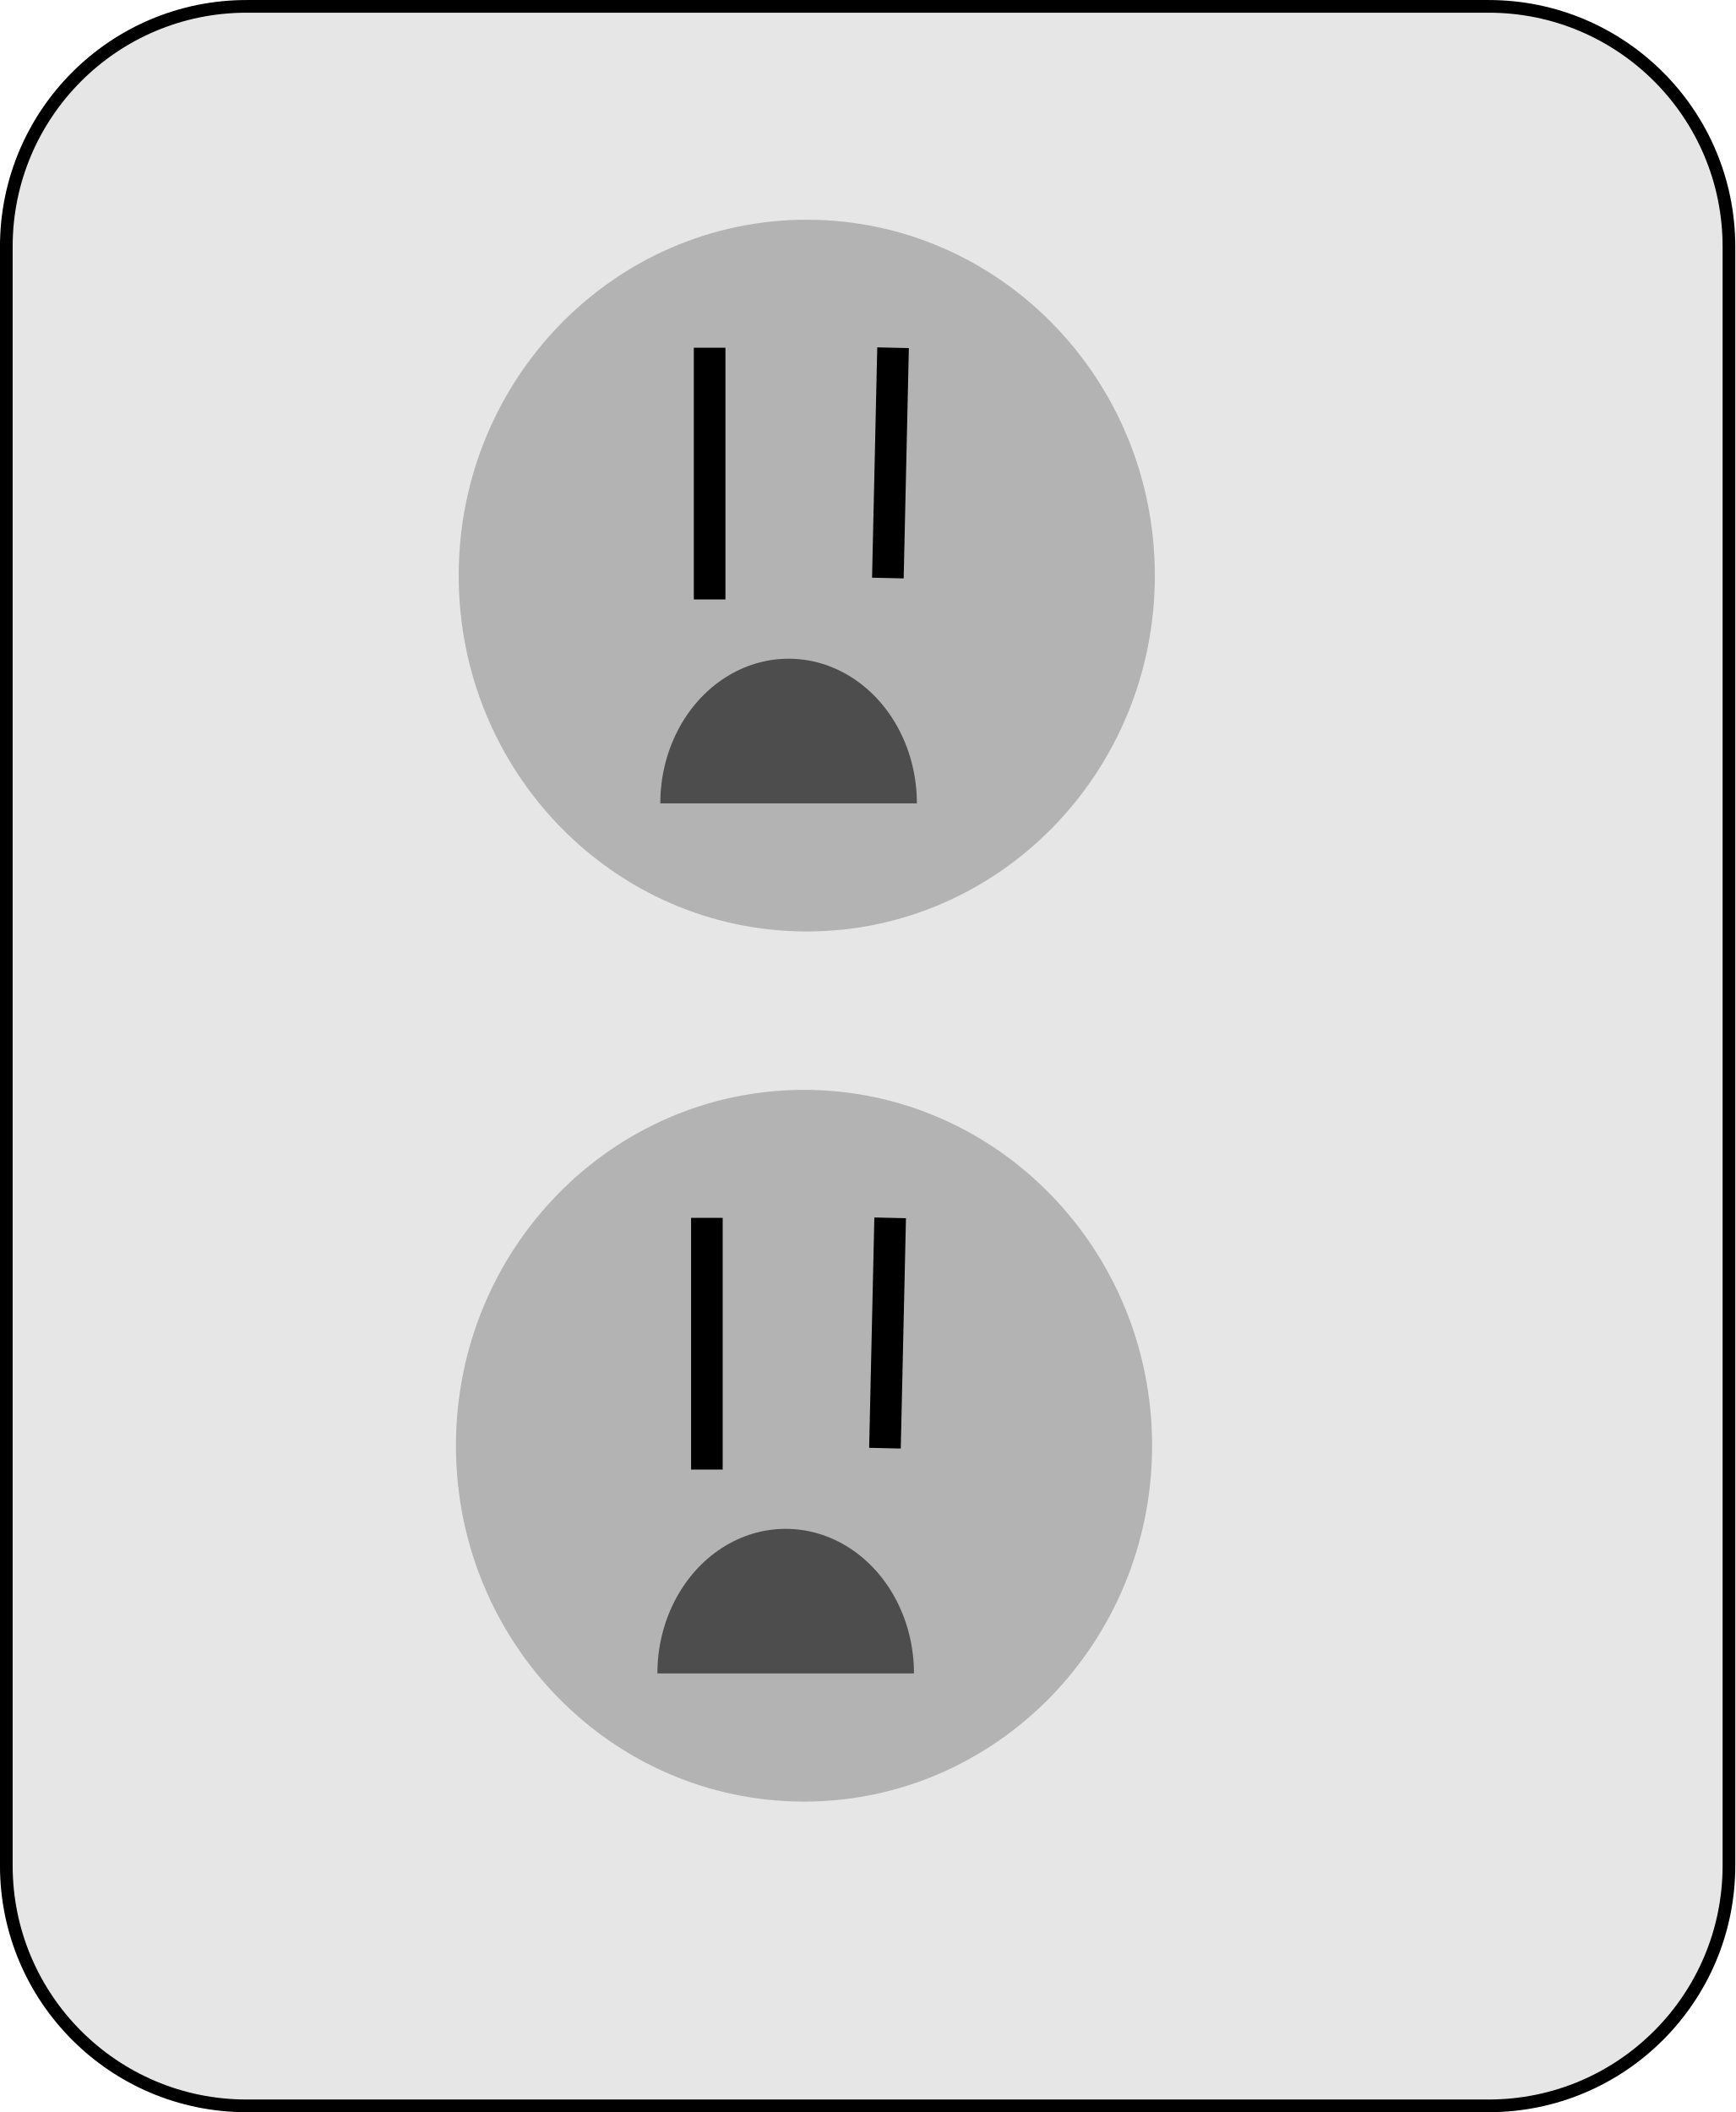
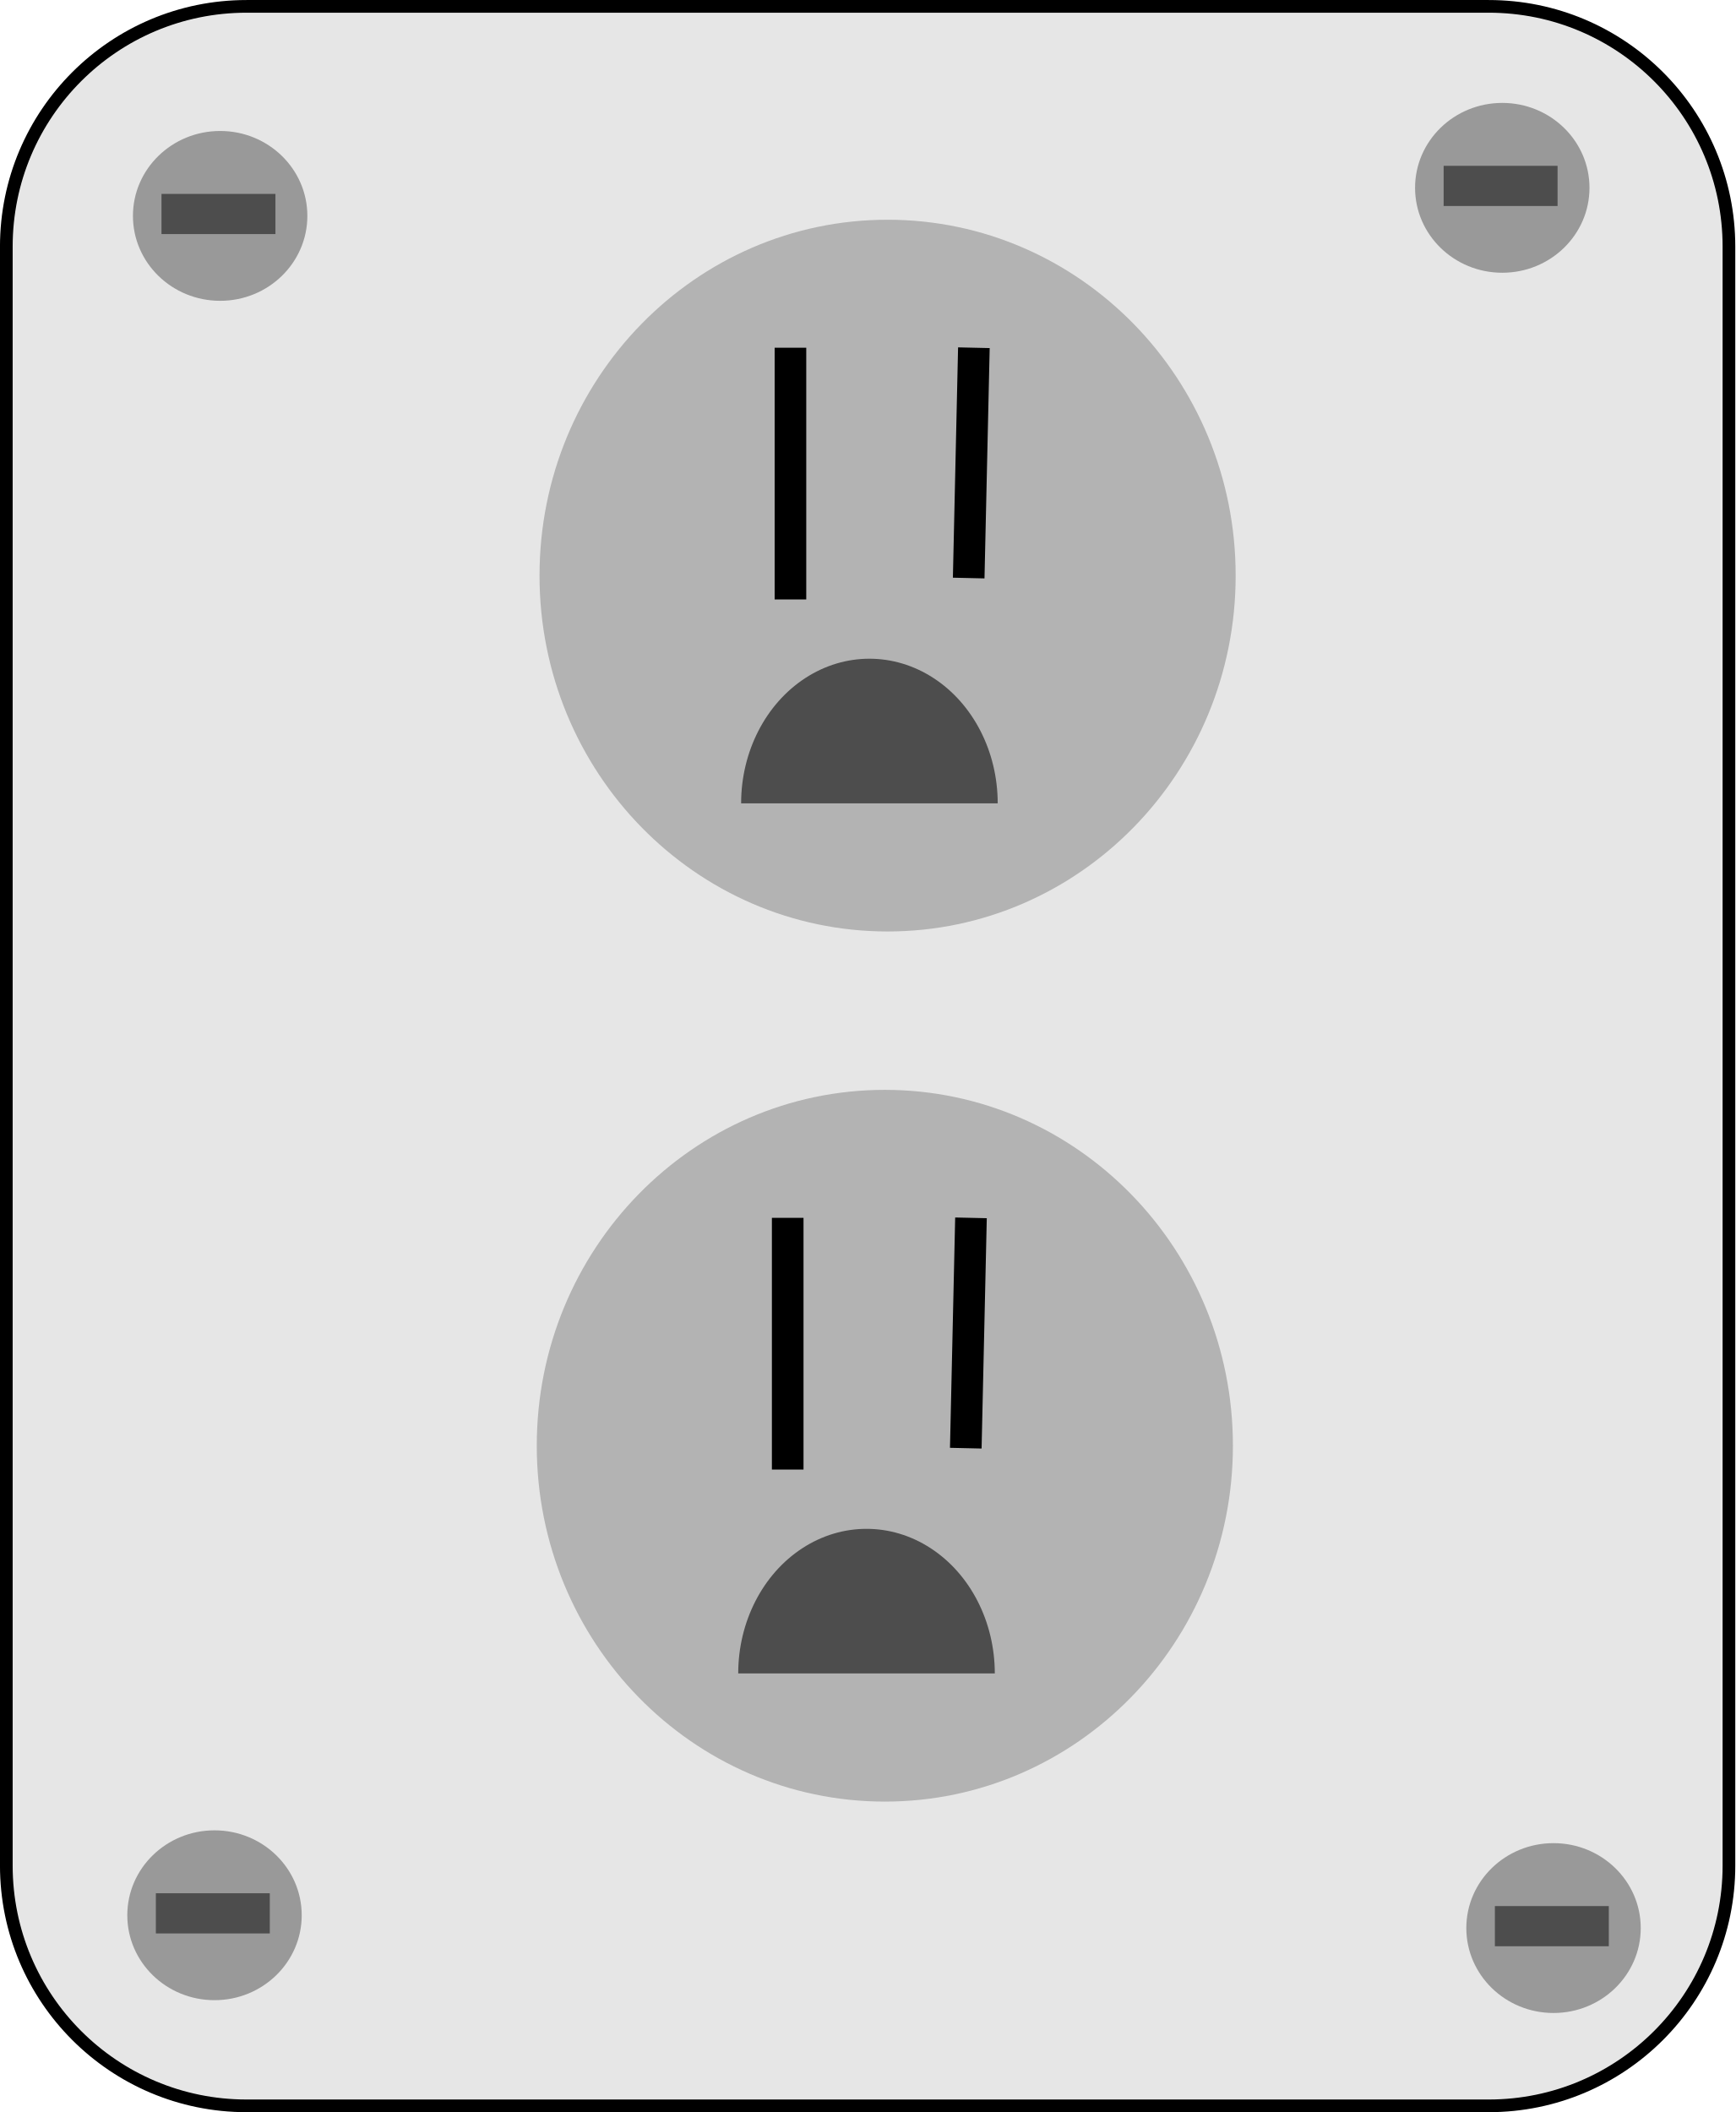
<svg xmlns="http://www.w3.org/2000/svg" width="42.941" height="52.264" viewBox="0 0 11.361 13.828" version="1.1" id="svg2942">
-   <defs id="defs2936">
-     </defs>
-   <g id="layer1" transform="translate(-141.7791,41.51918)">$couchLeftLeft="rect76132"
-      id="rect76329" /&gt;
-   <g id="$receptacleEmpty" transform="translate(105.7213,-124.5945)">
-       <rect style="opacity:1;fill:#e6e6e6;fill-opacity:1;stroke:#000000;stroke-width:0.083;stroke-miterlimit:4;stroke-dasharray:none;stroke-opacity:1" id="rect76876" width="11.279" height="13.746" x="36.099" y="83.117" ry="1.573" />
-       <ellipse style="opacity:1;fill:#b3b3b3;fill-opacity:1;stroke:none;stroke-width:1.179;stroke-miterlimit:4;stroke-dasharray:none;stroke-opacity:1" id="path76878" cx="41.34" cy="86.844" rx="2.279" ry="2.33" />
-       <path style="fill:none;stroke:#000000;stroke-width:0.207px;stroke-linecap:butt;stroke-linejoin:miter;stroke-opacity:1" d="m 40.704,85.352 v 1.648" id="path76880" />
-       <path style="fill:none;stroke:#000000;stroke-width:0.207px;stroke-linecap:butt;stroke-linejoin:miter;stroke-opacity:1" d="m 41.905,85.352 -0.034,1.508" id="path76882" />
-       <path style="opacity:1;fill:#4d4d4d;fill-opacity:1;stroke:none;stroke-width:2.063;stroke-miterlimit:4;stroke-dasharray:none;stroke-opacity:1" id="path76884" d="m -40.381,-88.335 a 0.84,0.947 0 0 1 -0.42,0.82 0.84,0.947 0 0 1 -0.84,0 0.84,0.947 0 0 1 -0.42,-0.82 h 0.84 z" transform="scale(-1)" />
-       <ellipse style="opacity:1;fill:#b3b3b3;fill-opacity:1;stroke:none;stroke-width:1.179;stroke-miterlimit:4;stroke-dasharray:none;stroke-opacity:1" id="path76878-9" cx="41.322" cy="92.541" rx="2.279" ry="2.33" />
-       <path style="fill:none;stroke:#000000;stroke-width:0.207px;stroke-linecap:butt;stroke-linejoin:miter;stroke-opacity:1" d="m 40.686,91.049 v 1.648" id="path76880-6" />
-       <path style="fill:none;stroke:#000000;stroke-width:0.207px;stroke-linecap:butt;stroke-linejoin:miter;stroke-opacity:1" d="m 41.886,91.049 -0.034,1.508" id="path76882-7" />
-       <path style="opacity:1;fill:#4d4d4d;fill-opacity:1;stroke:none;stroke-width:2.063;stroke-miterlimit:4;stroke-dasharray:none;stroke-opacity:1" id="path76884-9" d="m -40.362,-94.032 a 0.84,0.947 0 0 1 -0.42,0.82 0.84,0.947 0 0 1 -0.84,0 0.84,0.947 0 0 1 -0.42,-0.82 h 0.84 z" transform="scale(-1)" />
+   <defs id="defs2936" />
+   <g id="layer1" transform="translate(-34.57552,-62.09656)">
+     <g id="g2279" transform="translate(52.63381,-71.93391)">
+       <rect style="opacity:1;fill:#e6e6e6;fill-opacity:1;stroke:#000000;stroke-width:0.083;stroke-miterlimit:4;stroke-dasharray:none;stroke-opacity:1" id="rect76876" width="11.279" height="13.746" x="36.099" y="83.117" ry="1.573" transform="translate(-54.11605,50.95515)" />
+       <g id="g2243" transform="translate(-53.58688,50.95515)">
+         <ellipse style="opacity:1;fill:#b3b3b3;fill-opacity:1;stroke:none;stroke-width:1.179;stroke-miterlimit:4;stroke-dasharray:none;stroke-opacity:1" id="path76878" cx="41.34" cy="86.844" rx="2.279" ry="2.33" />
+         <path style="fill:none;stroke:#000000;stroke-width:0.207px;stroke-linecap:butt;stroke-linejoin:miter;stroke-opacity:1" d="m 40.704,85.352 v 1.648" id="path76880" />
+         <path style="fill:none;stroke:#000000;stroke-width:0.207px;stroke-linecap:butt;stroke-linejoin:miter;stroke-opacity:1" d="m 41.905,85.352 -0.034,1.508" id="path76882" />
+         <path style="opacity:1;fill:#4d4d4d;fill-opacity:1;stroke:none;stroke-width:2.063;stroke-miterlimit:4;stroke-dasharray:none;stroke-opacity:1" id="path76884" d="m -40.381,-88.335 a 0.84,0.947 0 0 1 -0.42,0.82 0.84,0.947 0 0 1 -0.84,0 0.84,0.947 0 0 1 -0.42,-0.82 h 0.84 z" transform="scale(-1)" />
+       </g>
+       <g id="g2237" transform="translate(-53.58688,50.95515)">
+         <ellipse style="opacity:1;fill:#b3b3b3;fill-opacity:1;stroke:none;stroke-width:1.179;stroke-miterlimit:4;stroke-dasharray:none;stroke-opacity:1" id="path76878-9" cx="41.322" cy="92.541" rx="2.279" ry="2.33" />
+         <path style="fill:none;stroke:#000000;stroke-width:0.207px;stroke-linecap:butt;stroke-linejoin:miter;stroke-opacity:1" d="m 40.686,91.049 v 1.648" id="path76880-6" />
+         <path style="fill:none;stroke:#000000;stroke-width:0.207px;stroke-linecap:butt;stroke-linejoin:miter;stroke-opacity:1" d="m 41.886,91.049 -0.034,1.508" id="path76882-7" />
+         <path style="opacity:1;fill:#4d4d4d;fill-opacity:1;stroke:none;stroke-width:2.063;stroke-miterlimit:4;stroke-dasharray:none;stroke-opacity:1" id="path76884-9" d="m -40.362,-94.032 a 0.84,0.947 0 0 1 -0.42,0.82 0.84,0.947 0 0 1 -0.84,0 0.84,0.947 0 0 1 -0.42,-0.82 h 0.84 z" transform="scale(-1)" />
+       </g>
+       <g id="g2190">
+         <ellipse style="fill:#999999;stroke:none;stroke-width:0.265" id="path1347" cx="-16.617" cy="135.444" rx="0.571" ry="0.556" />
+         <rect style="fill:#4d4d4d;stroke:none;stroke-width:0.391" id="rect2186" width="0.263" height="0.746" x="135.3" y="16.255" ry="0" transform="rotate(90)" />
+       </g>
+       <g id="g2190-6" transform="translate(8.394825,-0.1837703)">
+         <ellipse style="fill:#999999;stroke:none;stroke-width:0.265" id="path1347-5" cx="-16.617" cy="135.444" rx="0.571" ry="0.556" />
+         <rect style="fill:#4d4d4d;stroke:none;stroke-width:0.391" id="rect2186-3" width="0.263" height="0.746" x="135.3" y="16.255" ry="0" transform="rotate(90)" />
+       </g>
+       <g id="g2190-2" transform="translate(-0.03694373,11.12631)">
+         <ellipse style="fill:#999999;stroke:none;stroke-width:0.265" id="path1347-1" cx="-16.617" cy="135.444" rx="0.571" ry="0.556" />
+         <rect style="fill:#4d4d4d;stroke:none;stroke-width:0.391" id="rect2186-9" width="0.263" height="0.746" x="135.3" y="16.255" ry="0" transform="rotate(90)" />
+       </g>
+       <g id="g2190-24" transform="translate(8.730418,11.21021)">
+         <ellipse style="fill:#999999;stroke:none;stroke-width:0.265" id="path1347-58" cx="-16.617" cy="135.444" rx="0.571" ry="0.556" />
+         <rect style="fill:#4d4d4d;stroke:none;stroke-width:0.391" id="rect2186-6" width="0.263" height="0.746" x="135.3" y="16.255" ry="0" transform="rotate(90)" />
+       </g>
    </g>
  </g>
</svg>
